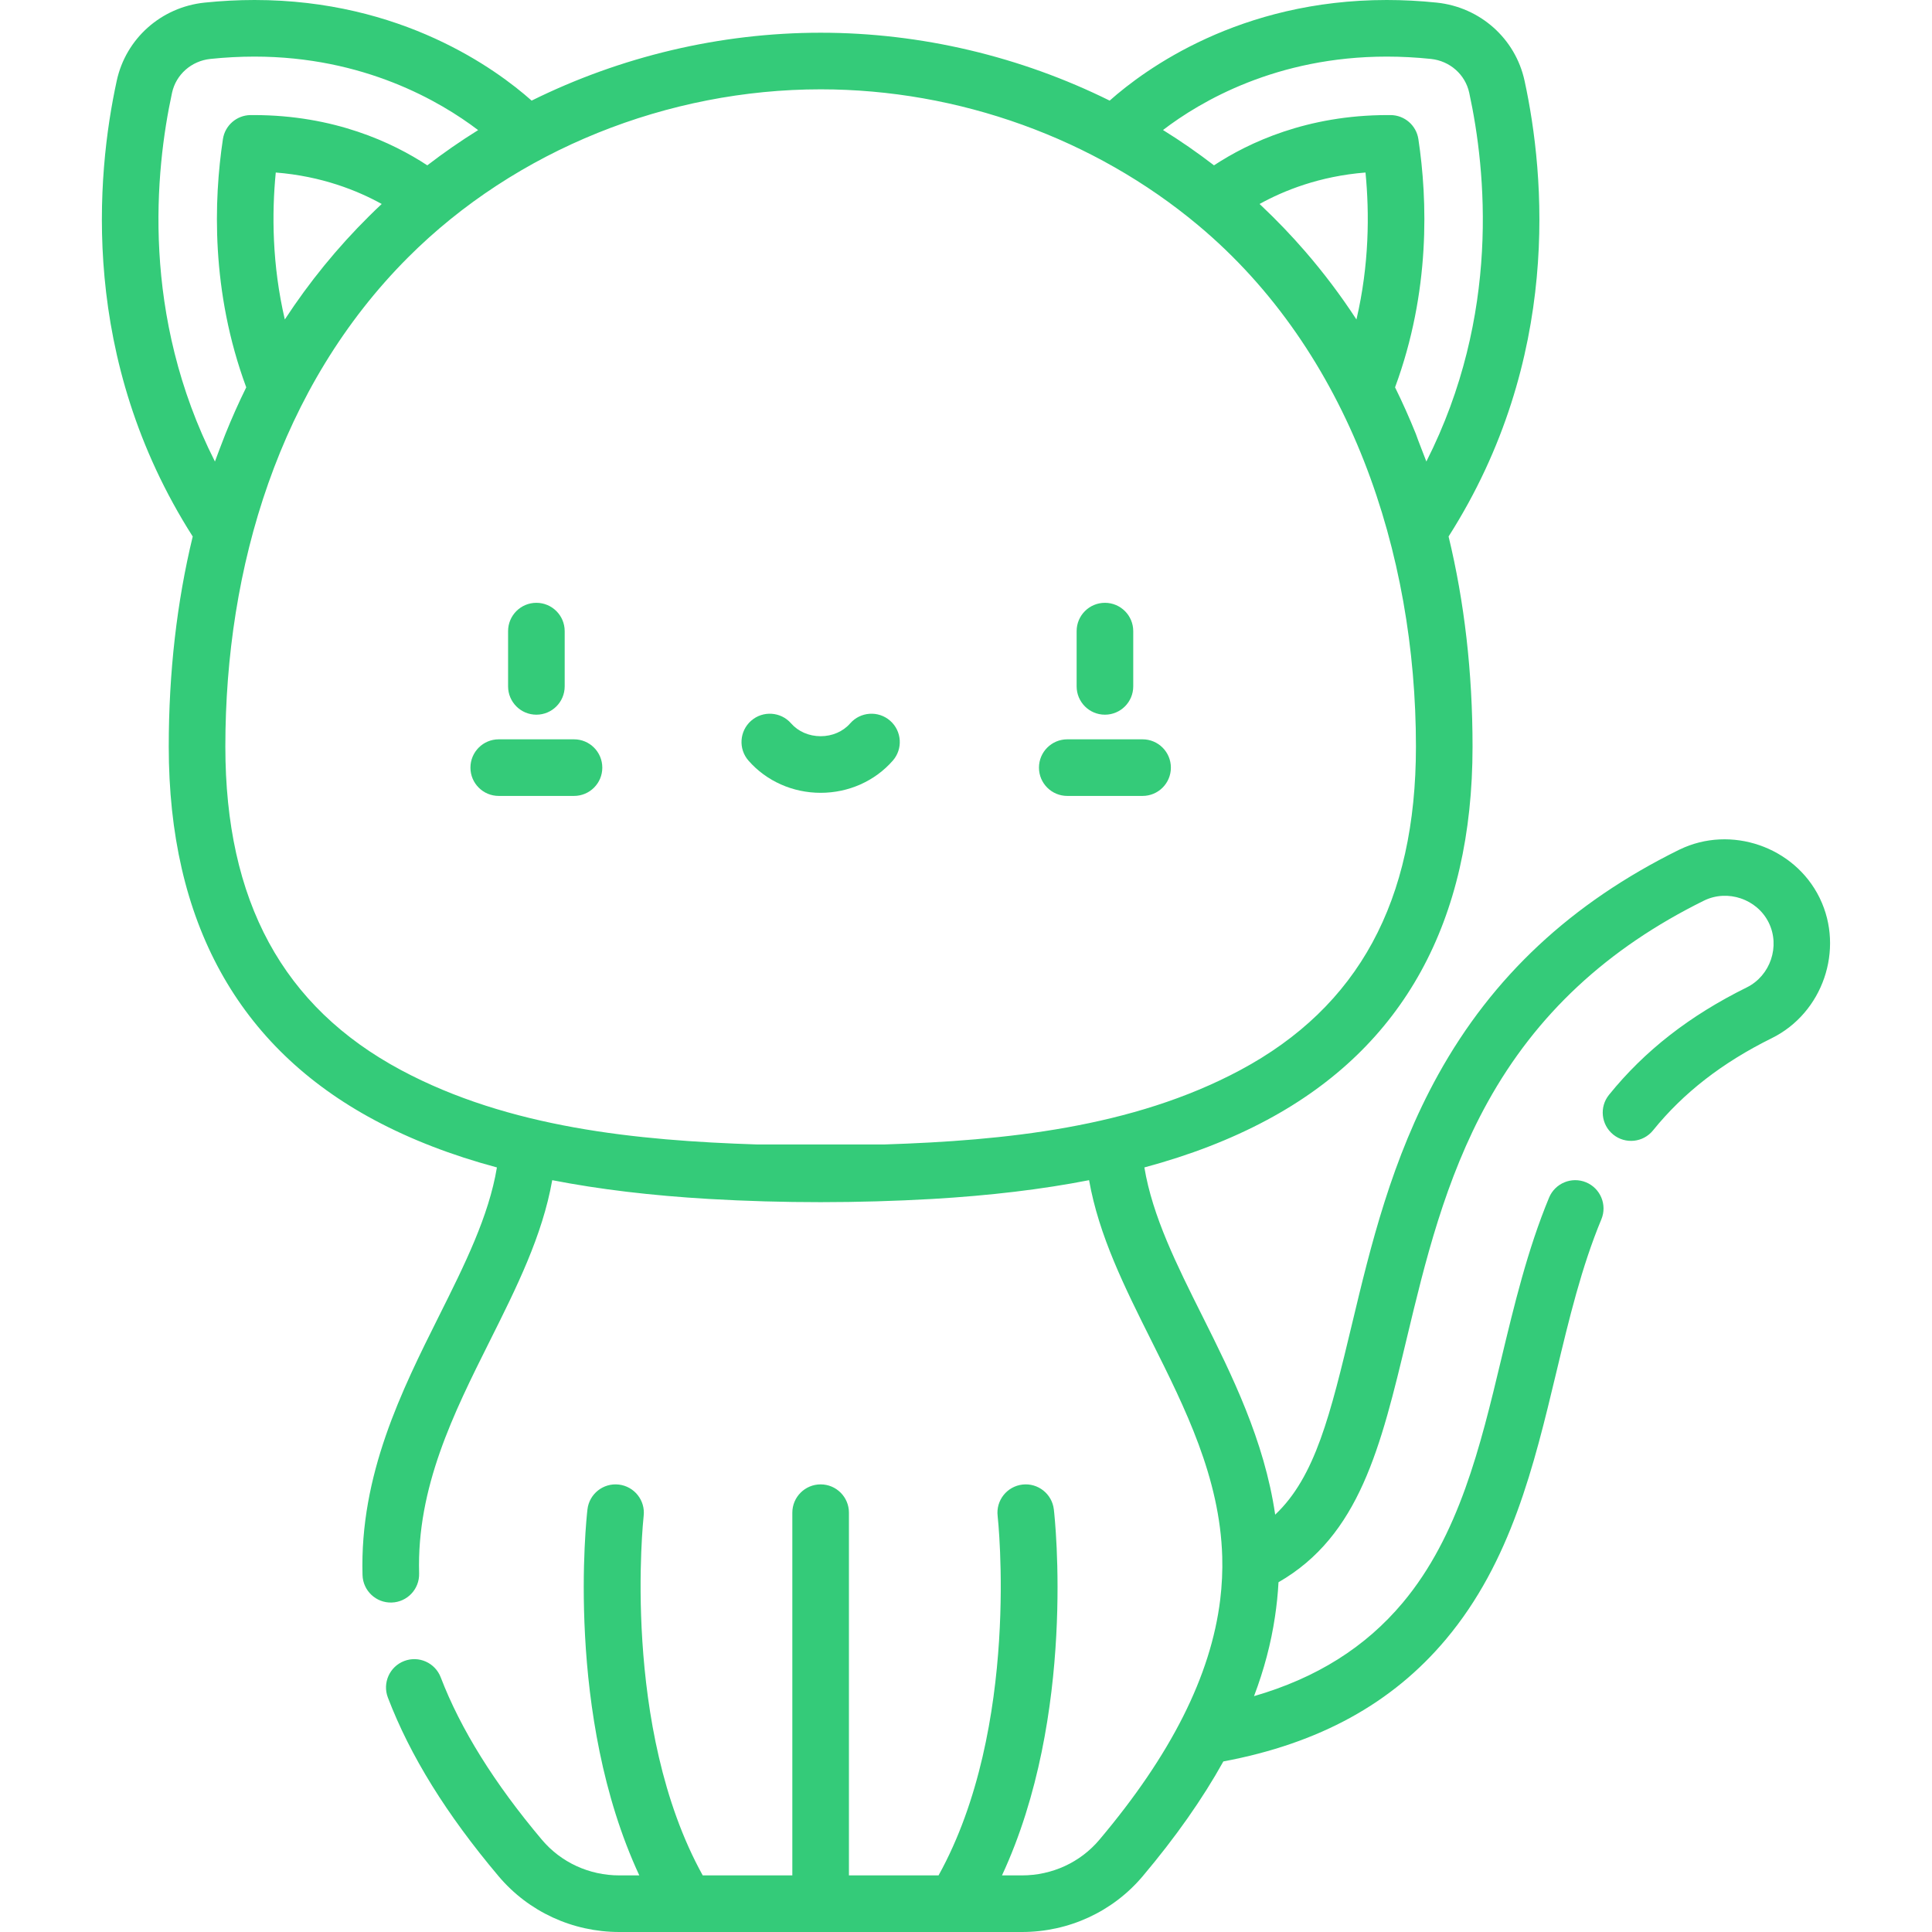
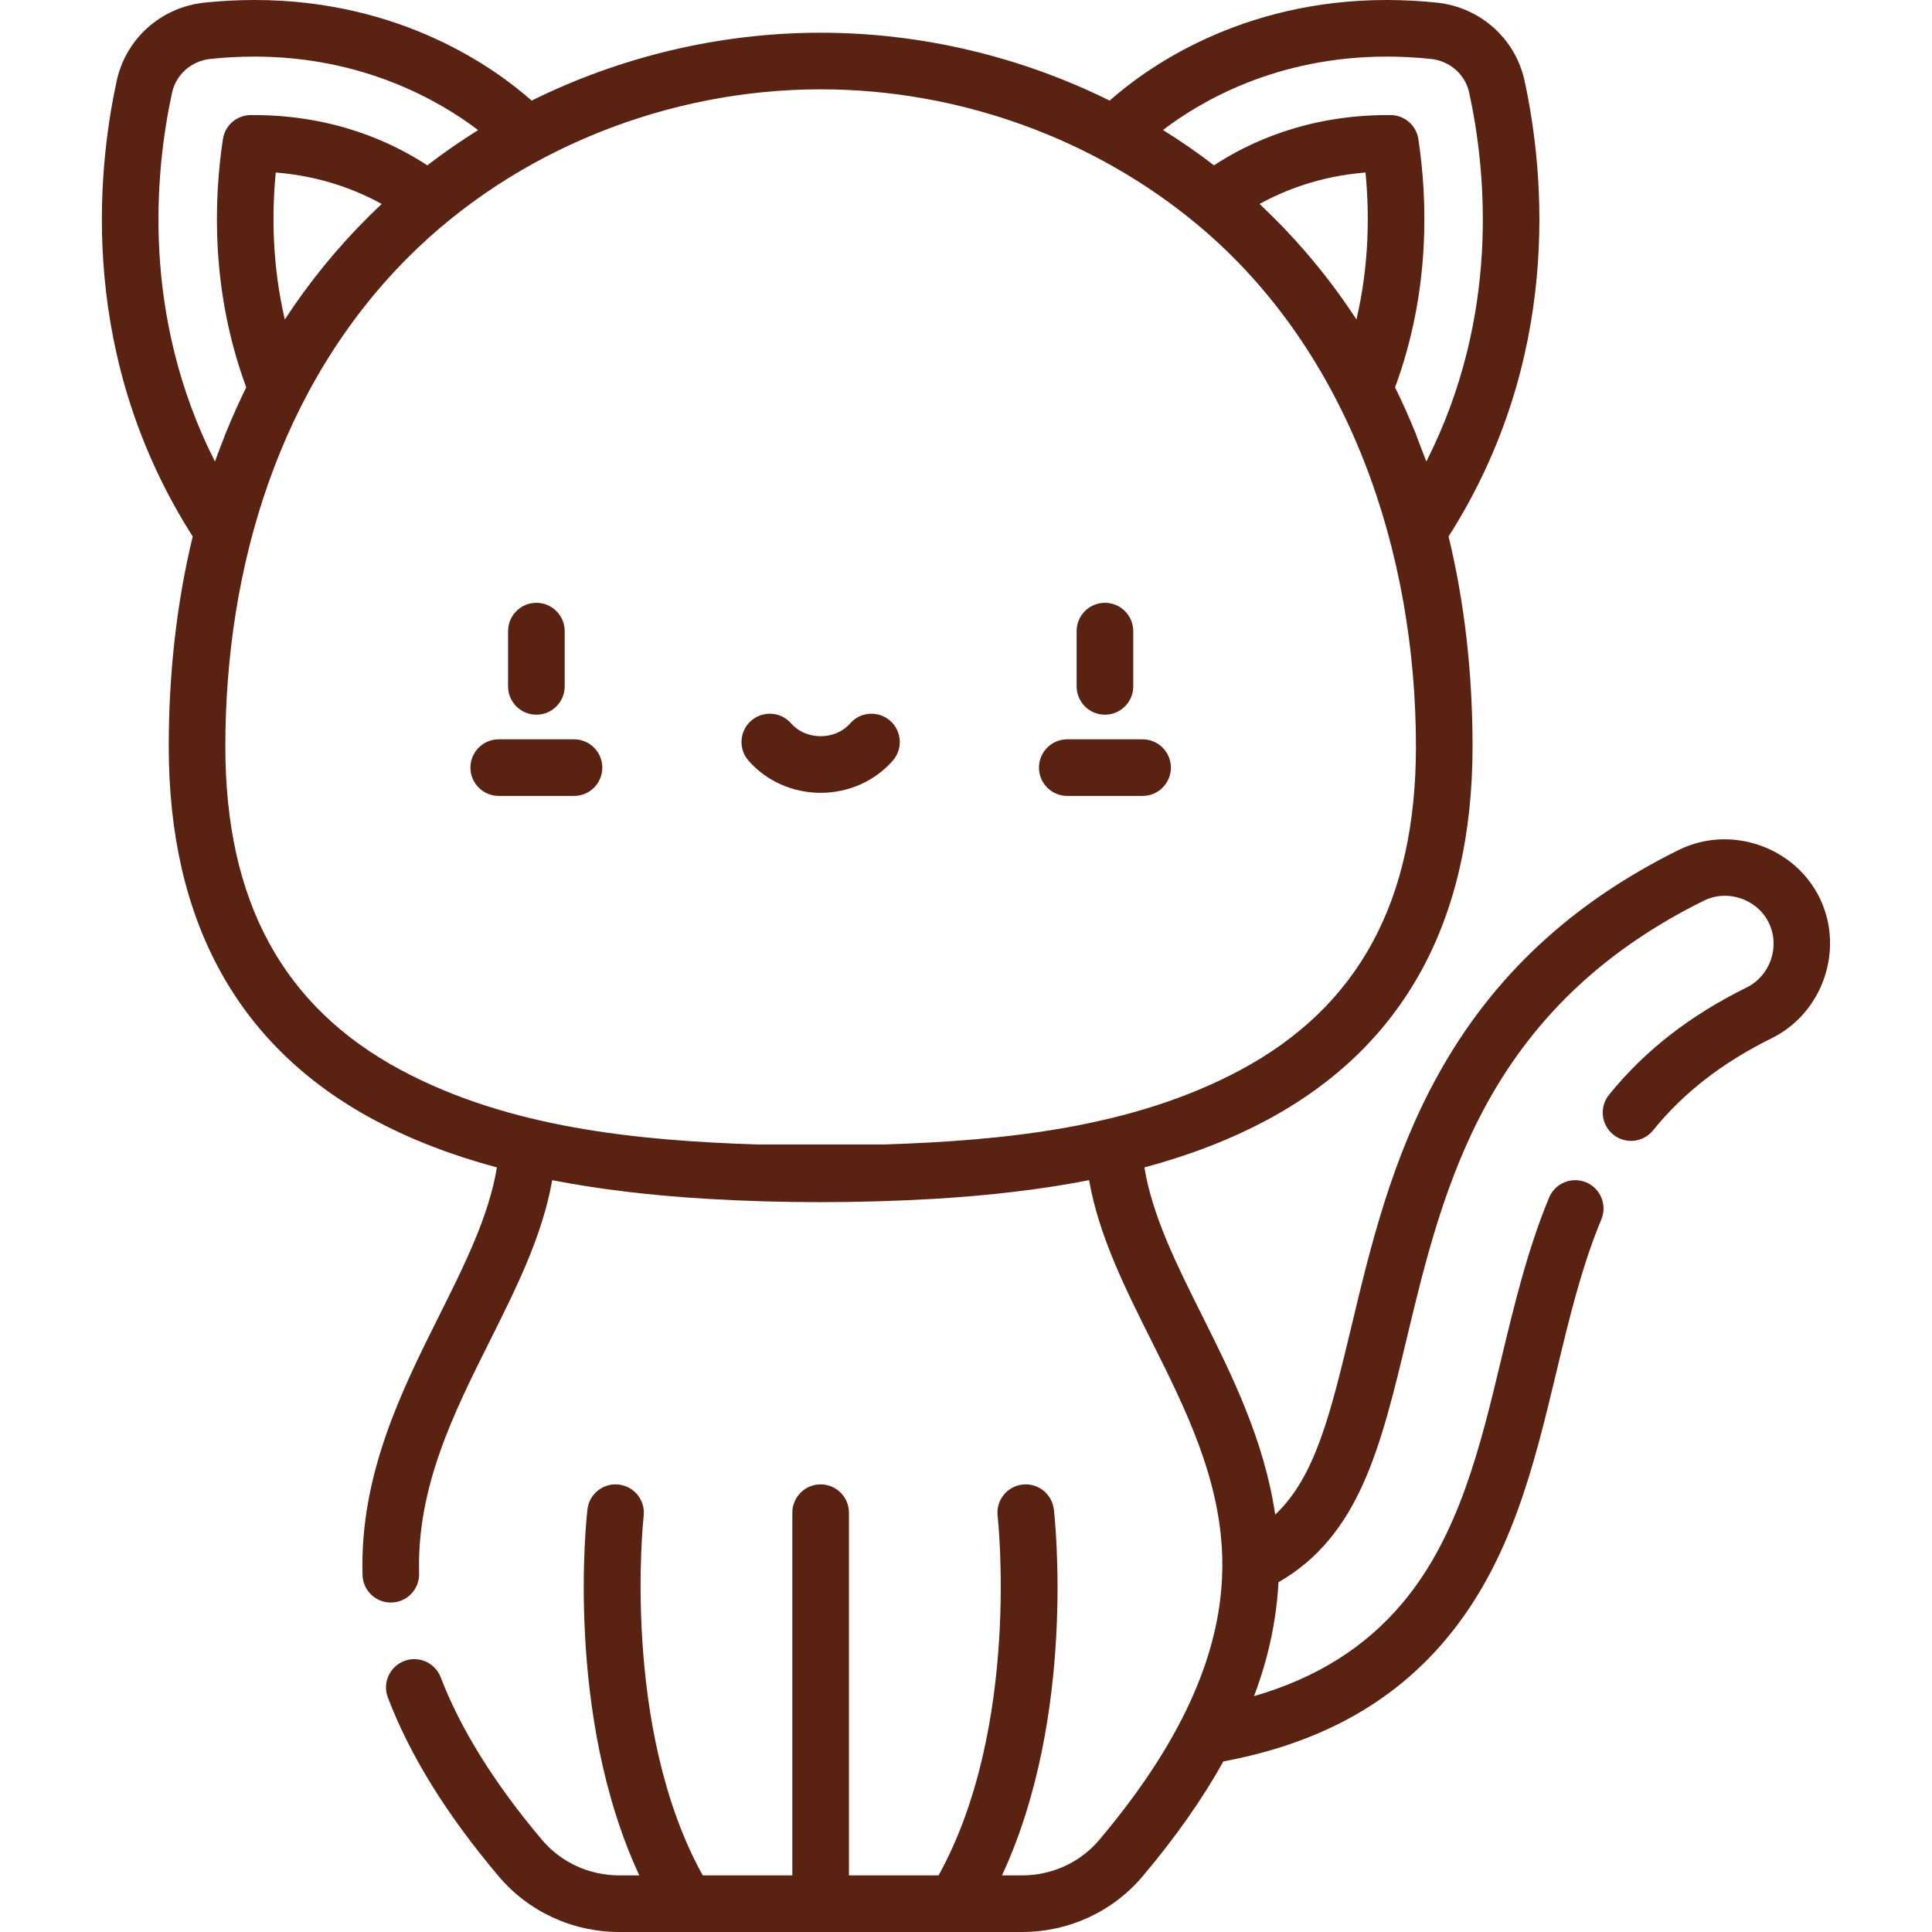
<svg xmlns="http://www.w3.org/2000/svg" width="64" height="64" viewBox="0 0 64 64" fill="none">
-   <path d="M36.602 23.675C37.12 23.675 37.54 23.255 37.54 22.737V20.907C37.54 20.389 37.12 19.969 36.602 19.969C36.084 19.969 35.665 20.389 35.665 20.907V22.737C35.665 23.255 36.084 23.675 36.602 23.675Z" fill="#34CB79" />
-   <path d="M35.355 26.366H37.849C38.367 26.366 38.787 25.947 38.787 25.429C38.787 24.911 38.367 24.491 37.849 24.491H35.355C34.837 24.491 34.417 24.911 34.417 25.429C34.417 25.947 34.837 26.366 35.355 26.366Z" fill="#34CB79" />
-   <path d="M17.768 23.675C18.286 23.675 18.706 23.255 18.706 22.737V20.907C18.706 20.389 18.286 19.969 17.768 19.969C17.25 19.969 16.831 20.389 16.831 20.907V22.737C16.831 23.255 17.25 23.675 17.768 23.675Z" fill="#34CB79" />
-   <path d="M16.521 26.366H19.015C19.533 26.366 19.952 25.947 19.952 25.429C19.952 24.911 19.533 24.491 19.015 24.491H16.521C16.003 24.491 15.584 24.911 15.584 25.429C15.584 25.947 16.003 26.366 16.521 26.366Z" fill="#34CB79" />
-   <path d="M27.185 26.263C28.112 26.263 28.983 25.874 29.575 25.197C29.916 24.808 29.876 24.215 29.486 23.874C29.096 23.534 28.504 23.574 28.163 23.963C27.928 24.233 27.571 24.388 27.185 24.388C26.799 24.388 26.442 24.233 26.206 23.963C25.866 23.574 25.273 23.534 24.884 23.874C24.494 24.215 24.454 24.808 24.795 25.197C25.387 25.874 26.258 26.263 27.185 26.263Z" fill="#34CB79" />
-   <path d="M5.59 24.732C5.59 30.521 7.882 34.683 12.401 37.102C13.598 37.742 14.942 38.264 16.461 38.673C16.193 40.291 15.388 41.903 14.542 43.595C13.31 46.06 11.914 48.852 12.009 52.176C12.024 52.694 12.457 53.102 12.974 53.086C13.491 53.071 13.898 52.64 13.884 52.122C13.801 49.27 15.03 46.812 16.219 44.434C17.115 42.643 17.968 40.935 18.293 39.095C19.852 39.399 21.575 39.605 23.487 39.717C25.947 39.86 28.425 39.857 30.884 39.717C32.796 39.605 34.519 39.399 36.077 39.095C36.402 40.935 37.256 42.643 38.152 44.434C39.263 46.655 40.411 48.951 40.488 51.565C40.502 52.037 40.478 52.52 40.421 52.991C40.112 55.512 38.793 58.129 36.418 60.945C35.786 61.695 34.851 62.125 33.853 62.125H33.192C35.66 56.818 34.945 50.301 34.91 50.002C34.85 49.487 34.385 49.119 33.871 49.178C33.357 49.238 32.988 49.703 33.048 50.217C33.056 50.289 33.817 57.205 31.091 62.125H28.122V50.109C28.122 49.592 27.703 49.172 27.185 49.172C26.667 49.172 26.247 49.592 26.247 50.109V62.125H23.279C20.565 57.223 21.312 50.31 21.322 50.217C21.382 49.703 21.013 49.238 20.498 49.178C19.984 49.119 19.519 49.487 19.46 50.002C19.425 50.301 18.71 56.818 21.178 62.125H20.517C19.52 62.125 18.584 61.695 17.952 60.945C16.38 59.081 15.253 57.272 14.6 55.565C14.415 55.081 13.873 54.838 13.39 55.023C12.906 55.208 12.664 55.75 12.849 56.234C13.587 58.165 14.787 60.101 16.518 62.154C17.508 63.327 18.966 64 20.517 64H33.853C35.405 64 36.862 63.327 37.852 62.154C38.943 60.86 39.833 59.595 40.525 58.35C43.701 57.754 46.12 56.427 47.904 54.297C50.053 51.733 50.814 48.553 51.551 45.477C51.982 43.677 52.389 41.977 53.047 40.392C53.246 39.914 53.019 39.365 52.541 39.166C52.062 38.968 51.514 39.195 51.315 39.673C50.6 41.397 50.157 43.248 49.727 45.04C49.041 47.905 48.331 50.868 46.467 53.093C45.232 54.567 43.611 55.587 41.541 56.187C41.875 55.307 42.104 54.435 42.234 53.564C42.291 53.183 42.332 52.799 42.352 52.414C45.037 50.867 45.738 47.94 46.611 44.293C47.198 41.844 47.863 39.068 49.28 36.511C50.89 33.606 53.233 31.422 56.445 29.835C57.228 29.449 58.205 29.781 58.591 30.562C58.978 31.347 58.646 32.322 57.864 32.709C55.974 33.643 54.481 34.806 53.301 36.267C52.975 36.669 53.038 37.259 53.441 37.585C53.844 37.91 54.434 37.848 54.759 37.445C55.766 36.2 57.053 35.201 58.694 34.39C60.381 33.556 61.105 31.456 60.285 29.759C60.281 29.75 60.276 29.741 60.272 29.732C59.439 28.046 57.336 27.322 55.642 28.141C55.632 28.145 55.623 28.15 55.614 28.154C52.049 29.916 49.44 32.352 47.64 35.602C46.099 38.383 45.402 41.291 44.788 43.856C44.068 46.861 43.574 48.917 42.242 50.175C41.883 47.71 40.802 45.541 39.829 43.595C38.982 41.903 38.177 40.291 37.909 38.673C39.428 38.264 40.772 37.742 41.968 37.102C46.488 34.683 48.78 30.521 48.78 24.731C48.78 22.27 48.511 19.942 47.986 17.772C51.738 11.884 51.183 5.808 50.503 2.675C50.2 1.277 49.031 0.238 47.597 0.087C47.041 0.029 46.483 0 45.938 0C41.068 0 37.937 2.287 36.759 3.333C33.816 1.876 30.521 1.084 27.185 1.084C23.849 1.084 20.554 1.876 17.611 3.333C16.433 2.287 13.301 0 8.431 0C7.886 0 7.329 0.029 6.773 0.087C5.338 0.238 4.17 1.277 3.867 2.675C3.186 5.808 2.632 11.884 6.384 17.772C5.859 19.942 5.59 22.27 5.59 24.732ZM9.135 5.715C10.653 5.835 11.839 6.311 12.645 6.757C12.503 6.889 12.365 7.023 12.227 7.16C11.179 8.198 10.242 9.347 9.435 10.583C9.011 8.766 9.003 7.067 9.135 5.715ZM44.934 10.583C44.418 9.791 43.85 9.038 43.233 8.325C42.776 7.797 42.291 7.292 41.783 6.812C41.764 6.794 41.745 6.775 41.725 6.757C42.531 6.311 43.717 5.835 45.234 5.715C45.366 7.067 45.359 8.767 44.934 10.583ZM45.939 1.875C46.419 1.875 46.911 1.901 47.401 1.952C48.029 2.018 48.539 2.468 48.67 3.073C49.232 5.659 49.705 10.445 47.25 15.288C47.21 15.177 46.967 14.569 46.901 14.371C46.689 13.845 46.46 13.332 46.213 12.831C47.388 9.651 47.289 6.624 46.986 4.61C46.918 4.154 46.529 3.816 46.068 3.812L45.965 3.812C43.304 3.812 41.368 4.719 40.215 5.477C39.673 5.06 39.11 4.669 38.526 4.307C39.771 3.354 42.292 1.875 45.939 1.875ZM39.685 7.457C44.72 11.663 46.905 18.329 46.905 24.731C46.905 29.847 45.001 33.352 41.084 35.449C37.514 37.359 33.274 37.783 29.29 37.912C29.258 37.913 25.112 37.913 25.08 37.912C21.095 37.782 16.86 37.361 13.286 35.449C9.369 33.352 7.465 29.847 7.465 24.731C7.465 18.797 9.246 12.801 13.518 8.526C17.093 4.949 22.144 2.959 27.185 2.959C31.761 2.959 36.249 4.586 39.685 7.457ZM5.699 3.073C5.831 2.468 6.341 2.018 6.969 1.952C7.459 1.901 7.951 1.875 8.431 1.875C12.052 1.875 14.585 3.357 15.839 4.31C15.256 4.672 14.695 5.062 14.155 5.477C13.002 4.719 11.065 3.812 8.405 3.812L8.302 3.812C7.841 3.816 7.452 4.154 7.384 4.61C7.081 6.624 6.982 9.651 8.157 12.831C7.909 13.334 7.679 13.85 7.467 14.377C7.391 14.565 7.161 15.173 7.12 15.289C4.665 10.445 5.138 5.659 5.699 3.073Z" fill="#34CB79" />
+   <path d="M36.602 23.675C37.12 23.675 37.54 23.255 37.54 22.737V20.907C37.54 20.389 37.12 19.969 36.602 19.969C36.084 19.969 35.665 20.389 35.665 20.907V22.737C35.665 23.255 36.084 23.675 36.602 23.675Z" fill="#592211" />
+   <path d="M35.355 26.366H37.849C38.367 26.366 38.787 25.947 38.787 25.429C38.787 24.911 38.367 24.491 37.849 24.491H35.355C34.837 24.491 34.417 24.911 34.417 25.429C34.417 25.947 34.837 26.366 35.355 26.366Z" fill="#592211" />
+   <path d="M17.768 23.675C18.286 23.675 18.706 23.255 18.706 22.737V20.907C18.706 20.389 18.286 19.969 17.768 19.969C17.25 19.969 16.831 20.389 16.831 20.907V22.737C16.831 23.255 17.25 23.675 17.768 23.675Z" fill="#592211" />
+   <path d="M16.521 26.366H19.015C19.533 26.366 19.952 25.947 19.952 25.429C19.952 24.911 19.533 24.491 19.015 24.491H16.521C16.003 24.491 15.584 24.911 15.584 25.429C15.584 25.947 16.003 26.366 16.521 26.366Z" fill="#592211" />
+   <path d="M27.185 26.263C28.112 26.263 28.983 25.874 29.575 25.197C29.916 24.808 29.876 24.215 29.486 23.874C29.096 23.534 28.504 23.574 28.163 23.963C27.928 24.233 27.571 24.388 27.185 24.388C26.799 24.388 26.442 24.233 26.206 23.963C25.866 23.574 25.273 23.534 24.884 23.874C24.494 24.215 24.454 24.808 24.795 25.197C25.387 25.874 26.258 26.263 27.185 26.263Z" fill="#592211" />
+   <path d="M5.59 24.732C5.59 30.521 7.882 34.683 12.401 37.102C13.598 37.742 14.942 38.264 16.461 38.673C16.193 40.291 15.388 41.903 14.542 43.595C13.31 46.06 11.914 48.852 12.009 52.176C12.024 52.694 12.457 53.102 12.974 53.086C13.491 53.071 13.898 52.64 13.884 52.122C13.801 49.27 15.03 46.812 16.219 44.434C17.115 42.643 17.968 40.935 18.293 39.095C19.852 39.399 21.575 39.605 23.487 39.717C25.947 39.86 28.425 39.857 30.884 39.717C32.796 39.605 34.519 39.399 36.077 39.095C36.402 40.935 37.256 42.643 38.152 44.434C39.263 46.655 40.411 48.951 40.488 51.565C40.502 52.037 40.478 52.52 40.421 52.991C40.112 55.512 38.793 58.129 36.418 60.945C35.786 61.695 34.851 62.125 33.853 62.125H33.192C35.66 56.818 34.945 50.301 34.91 50.002C34.85 49.487 34.385 49.119 33.871 49.178C33.357 49.238 32.988 49.703 33.048 50.217C33.056 50.289 33.817 57.205 31.091 62.125H28.122V50.109C28.122 49.592 27.703 49.172 27.185 49.172C26.667 49.172 26.247 49.592 26.247 50.109V62.125H23.279C20.565 57.223 21.312 50.31 21.322 50.217C21.382 49.703 21.013 49.238 20.498 49.178C19.984 49.119 19.519 49.487 19.46 50.002C19.425 50.301 18.71 56.818 21.178 62.125H20.517C19.52 62.125 18.584 61.695 17.952 60.945C16.38 59.081 15.253 57.272 14.6 55.565C14.415 55.081 13.873 54.838 13.39 55.023C12.906 55.208 12.664 55.75 12.849 56.234C13.587 58.165 14.787 60.101 16.518 62.154C17.508 63.327 18.966 64 20.517 64H33.853C35.405 64 36.862 63.327 37.852 62.154C38.943 60.86 39.833 59.595 40.525 58.35C43.701 57.754 46.12 56.427 47.904 54.297C50.053 51.733 50.814 48.553 51.551 45.477C51.982 43.677 52.389 41.977 53.047 40.392C53.246 39.914 53.019 39.365 52.541 39.166C52.062 38.968 51.514 39.195 51.315 39.673C50.6 41.397 50.157 43.248 49.727 45.04C49.041 47.905 48.331 50.868 46.467 53.093C45.232 54.567 43.611 55.587 41.541 56.187C41.875 55.307 42.104 54.435 42.234 53.564C42.291 53.183 42.332 52.799 42.352 52.414C45.037 50.867 45.738 47.94 46.611 44.293C47.198 41.844 47.863 39.068 49.28 36.511C50.89 33.606 53.233 31.422 56.445 29.835C57.228 29.449 58.205 29.781 58.591 30.562C58.978 31.347 58.646 32.322 57.864 32.709C55.974 33.643 54.481 34.806 53.301 36.267C52.975 36.669 53.038 37.259 53.441 37.585C53.844 37.91 54.434 37.848 54.759 37.445C55.766 36.2 57.053 35.201 58.694 34.39C60.381 33.556 61.105 31.456 60.285 29.759C60.281 29.75 60.276 29.741 60.272 29.732C59.439 28.046 57.336 27.322 55.642 28.141C55.632 28.145 55.623 28.15 55.614 28.154C52.049 29.916 49.44 32.352 47.64 35.602C46.099 38.383 45.402 41.291 44.788 43.856C44.068 46.861 43.574 48.917 42.242 50.175C41.883 47.71 40.802 45.541 39.829 43.595C38.982 41.903 38.177 40.291 37.909 38.673C39.428 38.264 40.772 37.742 41.968 37.102C46.488 34.683 48.78 30.521 48.78 24.731C48.78 22.27 48.511 19.942 47.986 17.772C51.738 11.884 51.183 5.808 50.503 2.675C50.2 1.277 49.031 0.238 47.597 0.087C47.041 0.029 46.483 0 45.938 0C41.068 0 37.937 2.287 36.759 3.333C33.816 1.876 30.521 1.084 27.185 1.084C23.849 1.084 20.554 1.876 17.611 3.333C16.433 2.287 13.301 0 8.431 0C7.886 0 7.329 0.029 6.773 0.087C5.338 0.238 4.17 1.277 3.867 2.675C3.186 5.808 2.632 11.884 6.384 17.772C5.859 19.942 5.59 22.27 5.59 24.732ZM9.135 5.715C10.653 5.835 11.839 6.311 12.645 6.757C12.503 6.889 12.365 7.023 12.227 7.16C11.179 8.198 10.242 9.347 9.435 10.583C9.011 8.766 9.003 7.067 9.135 5.715ZM44.934 10.583C44.418 9.791 43.85 9.038 43.233 8.325C42.776 7.797 42.291 7.292 41.783 6.812C41.764 6.794 41.745 6.775 41.725 6.757C42.531 6.311 43.717 5.835 45.234 5.715C45.366 7.067 45.359 8.767 44.934 10.583ZM45.939 1.875C46.419 1.875 46.911 1.901 47.401 1.952C48.029 2.018 48.539 2.468 48.67 3.073C49.232 5.659 49.705 10.445 47.25 15.288C47.21 15.177 46.967 14.569 46.901 14.371C46.689 13.845 46.46 13.332 46.213 12.831C47.388 9.651 47.289 6.624 46.986 4.61C46.918 4.154 46.529 3.816 46.068 3.812L45.965 3.812C43.304 3.812 41.368 4.719 40.215 5.477C39.673 5.06 39.11 4.669 38.526 4.307C39.771 3.354 42.292 1.875 45.939 1.875ZM39.685 7.457C44.72 11.663 46.905 18.329 46.905 24.731C46.905 29.847 45.001 33.352 41.084 35.449C37.514 37.359 33.274 37.783 29.29 37.912C29.258 37.913 25.112 37.913 25.08 37.912C21.095 37.782 16.86 37.361 13.286 35.449C9.369 33.352 7.465 29.847 7.465 24.731C7.465 18.797 9.246 12.801 13.518 8.526C17.093 4.949 22.144 2.959 27.185 2.959C31.761 2.959 36.249 4.586 39.685 7.457ZM5.699 3.073C5.831 2.468 6.341 2.018 6.969 1.952C7.459 1.901 7.951 1.875 8.431 1.875C12.052 1.875 14.585 3.357 15.839 4.31C15.256 4.672 14.695 5.062 14.155 5.477C13.002 4.719 11.065 3.812 8.405 3.812L8.302 3.812C7.841 3.816 7.452 4.154 7.384 4.61C7.081 6.624 6.982 9.651 8.157 12.831C7.909 13.334 7.679 13.85 7.467 14.377C7.391 14.565 7.161 15.173 7.12 15.289C4.665 10.445 5.138 5.659 5.699 3.073Z" fill="#592211" />
</svg>
